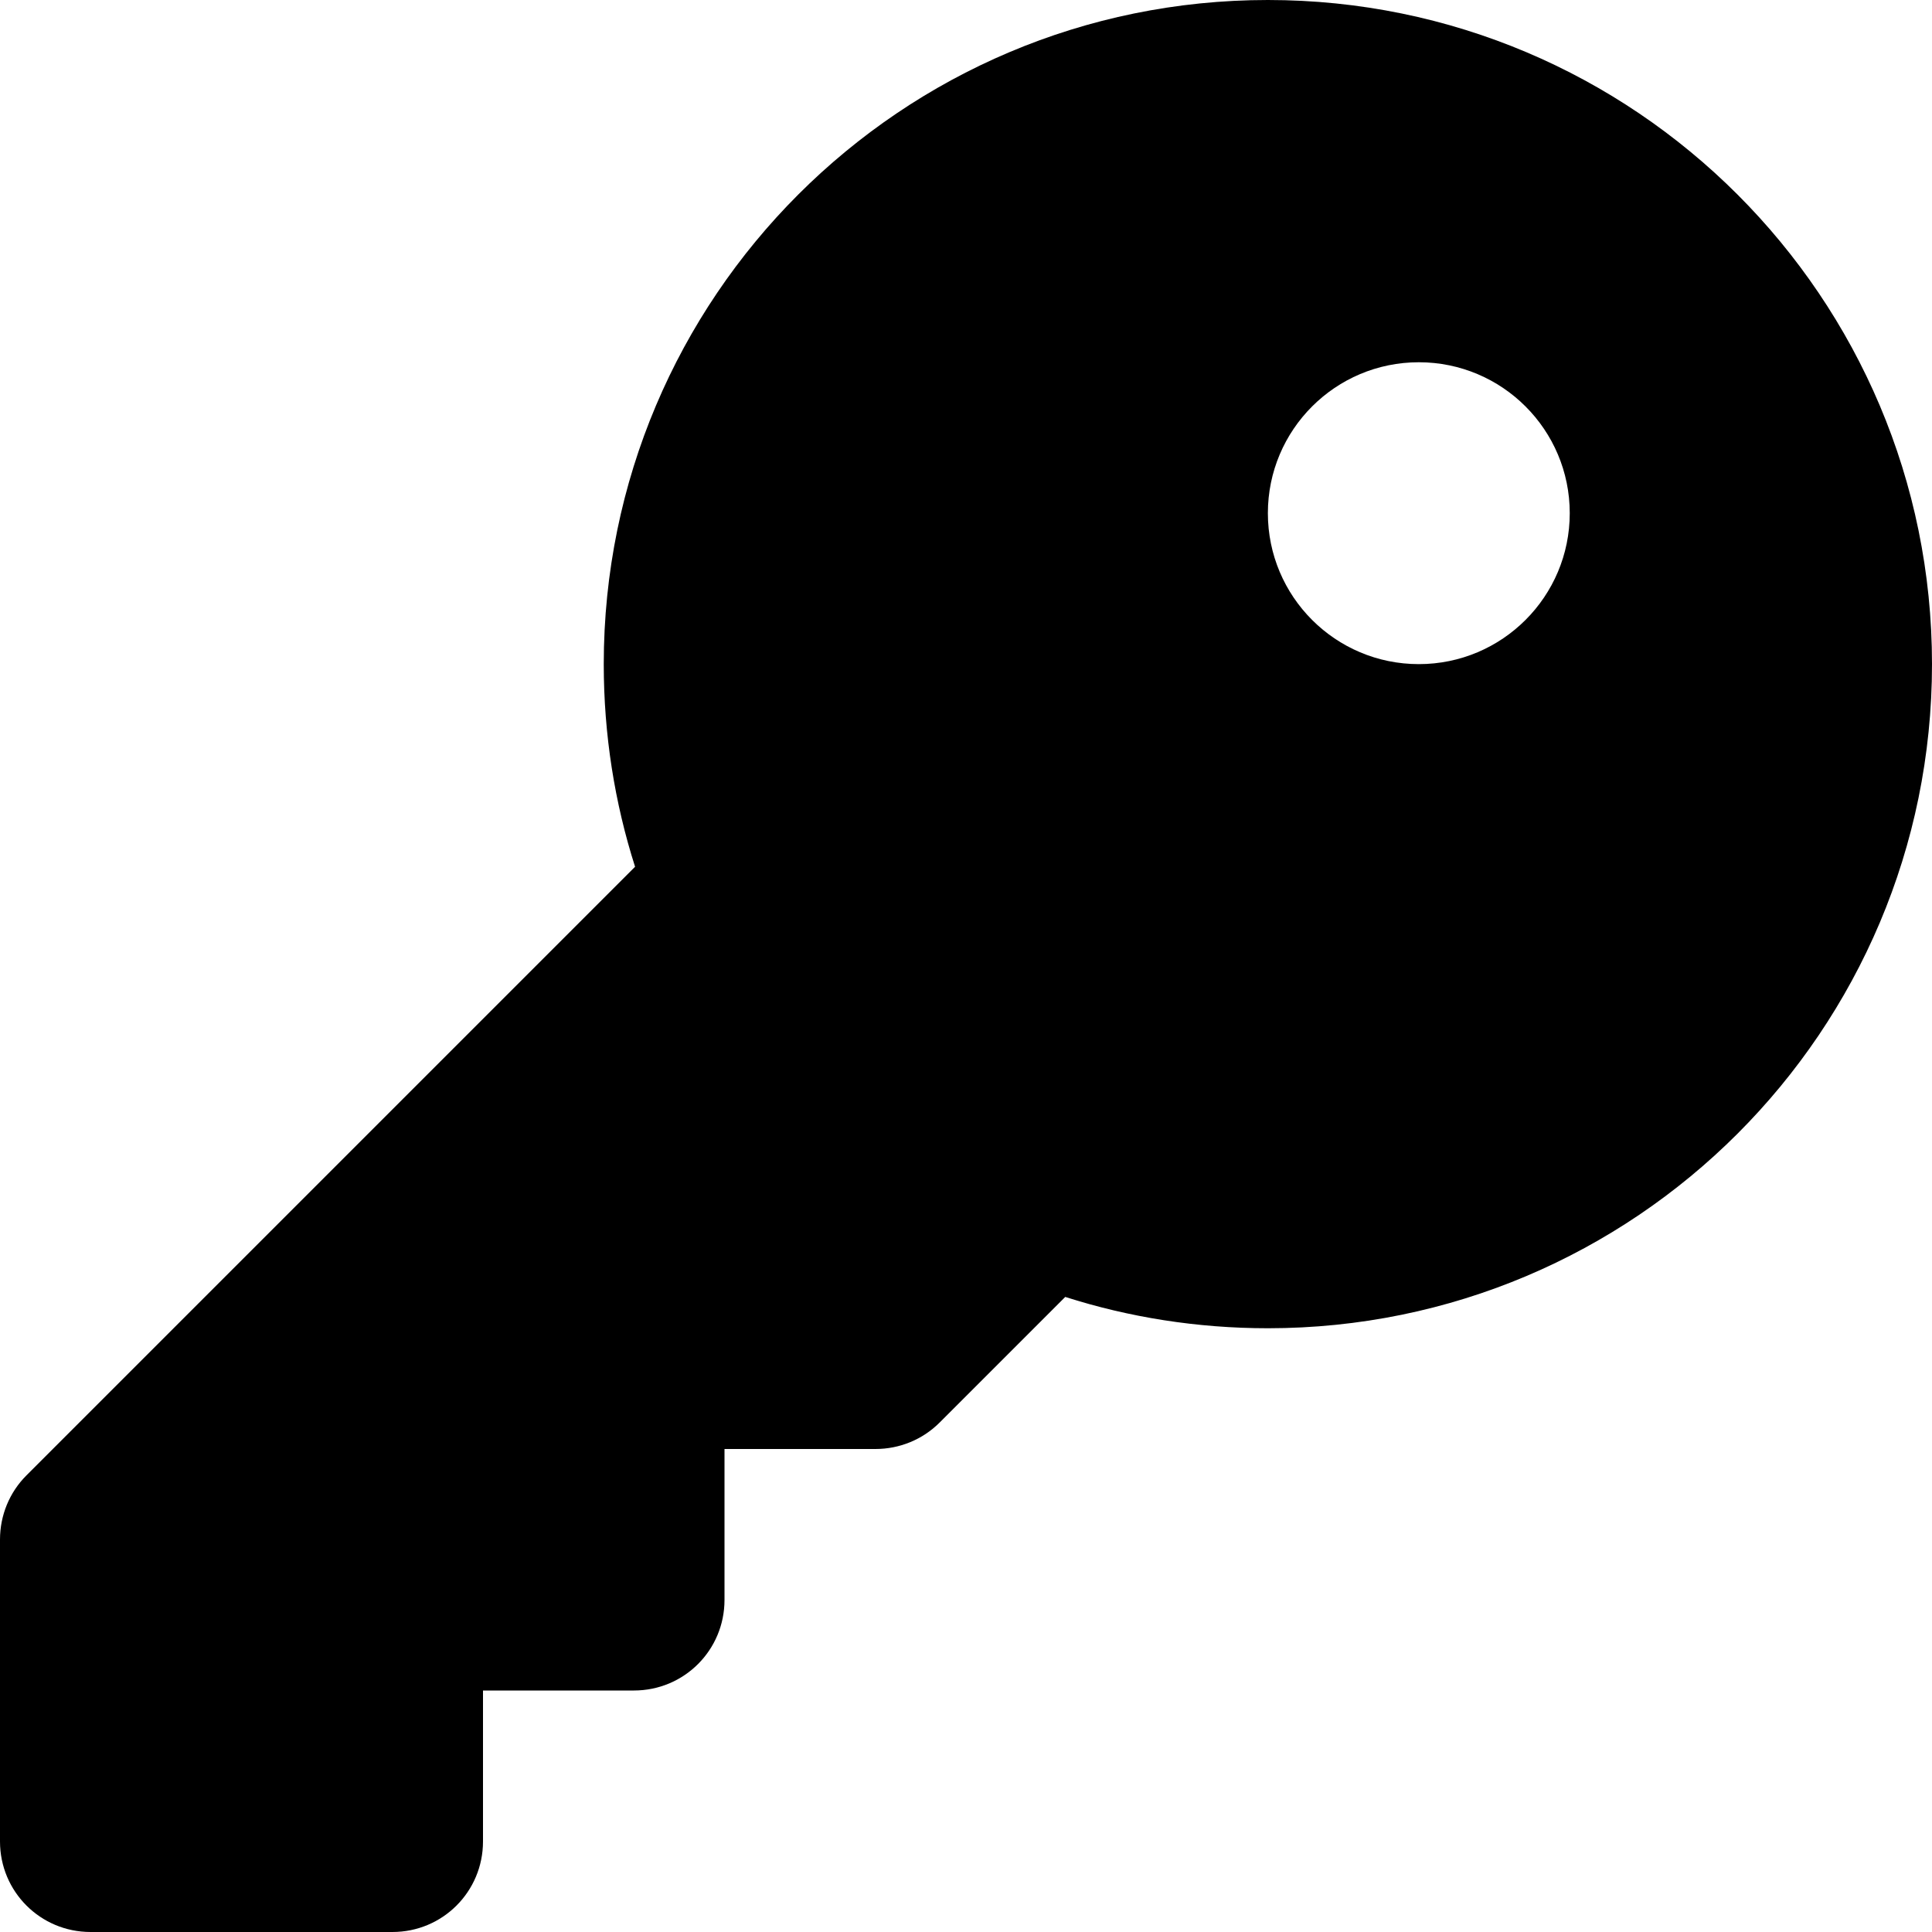
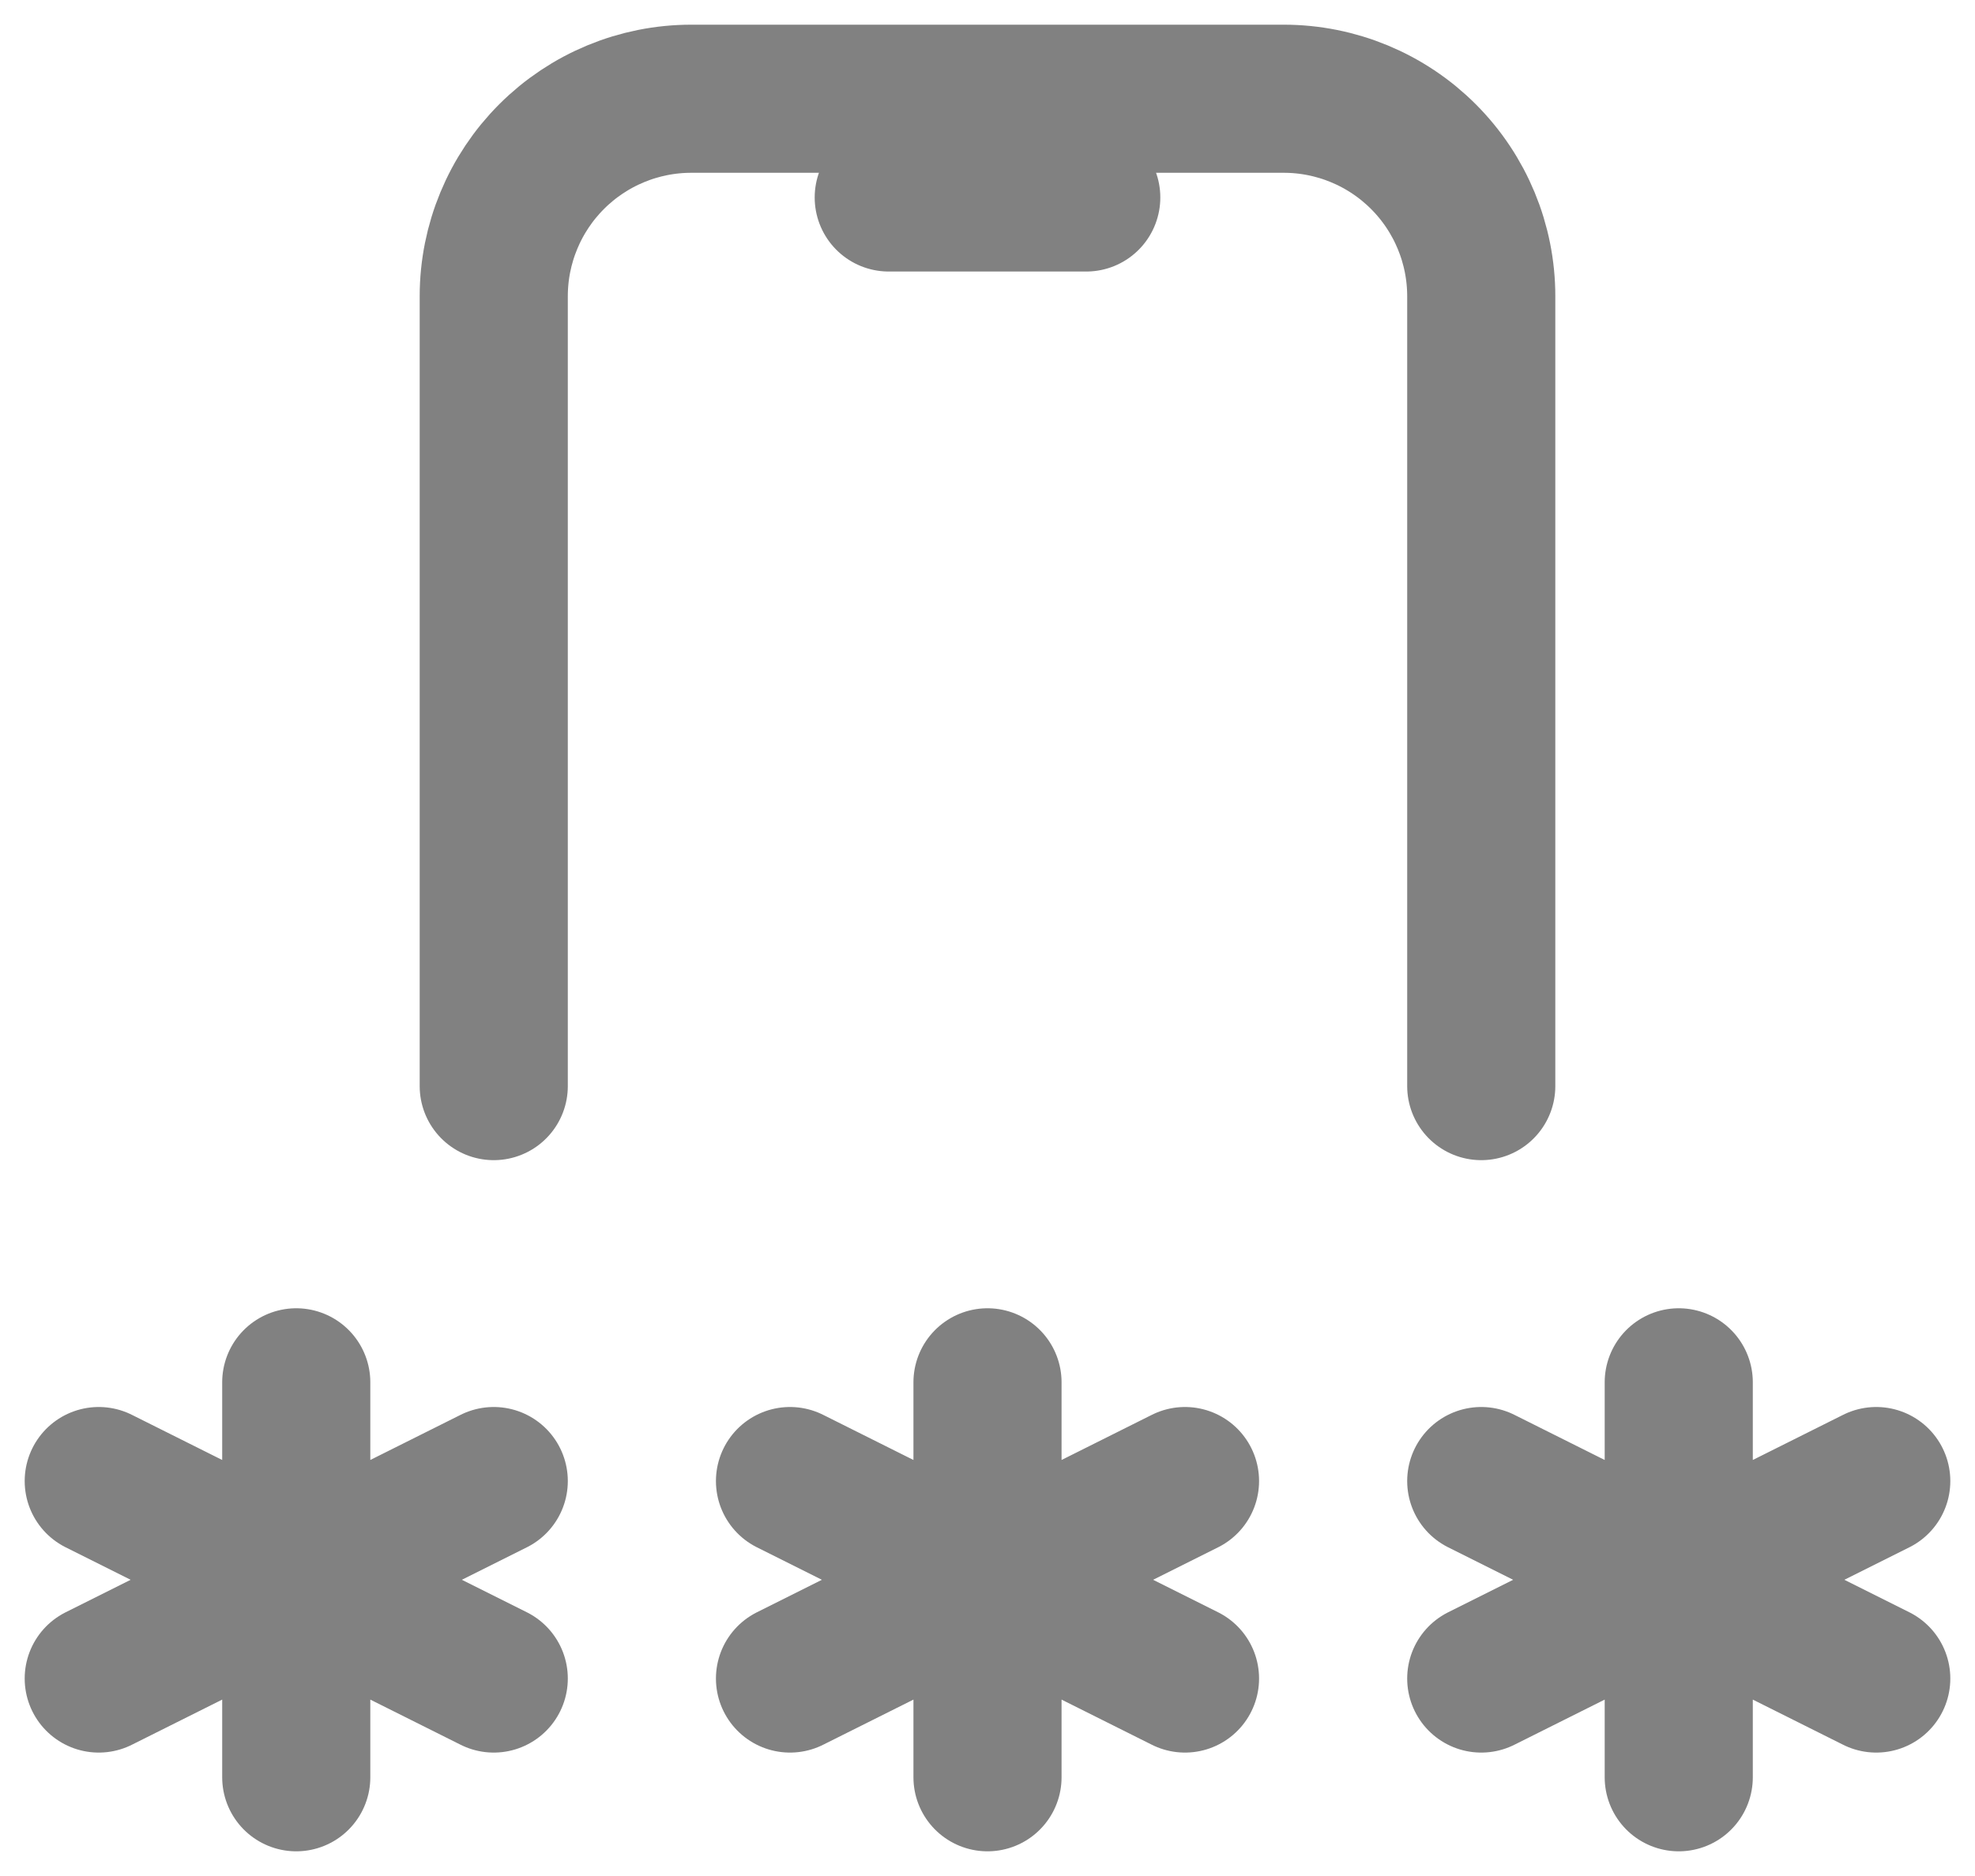
- <svg xmlns="http://www.w3.org/2000/svg" viewBox="0 0 512 512">
-   <path d="M336 352c97.2 0 176-78.8 176-176S433.2 0 336 0S160 78.8 160 176c0 18.7 2.9 36.8 8.3 53.7L7 391c-4.5 4.5-7 10.6-7 17v80c0 13.3 10.7 24 24 24h80c13.3 0 24-10.7 24-24V448h40c13.3 0 24-10.7 24-24V384h40c6.4 0 12.5-2.5 17-7l33.3-33.3c16.9 5.4 35 8.3 53.7 8.3zM376 96a40 40 0 1 1 0 80 40 40 0 1 1 0-80z" />
+ <svg xmlns="http://www.w3.org/2000/svg" width="20" height="19" viewBox="0 0 20 19" fill="none">
+   <path d="M10 18V14V14.01M8 17L12 15M8 15L12 17M3 14V18M1 17L5 15M1 15L5 17M17 14V18M15 17L19 15M15 15L19 17M5 11V3C5 2.47 5.211 1.961 5.586 1.586C5.961 1.211 6.47 1 7 1H13C13.53 1 14.039 1.211 14.414 1.586C14.789 1.961 15 2.47 15 3V11M9 2H11" stroke="#818181" stroke-width="1.5" stroke-linecap="round" stroke-linejoin="round" />
</svg>
